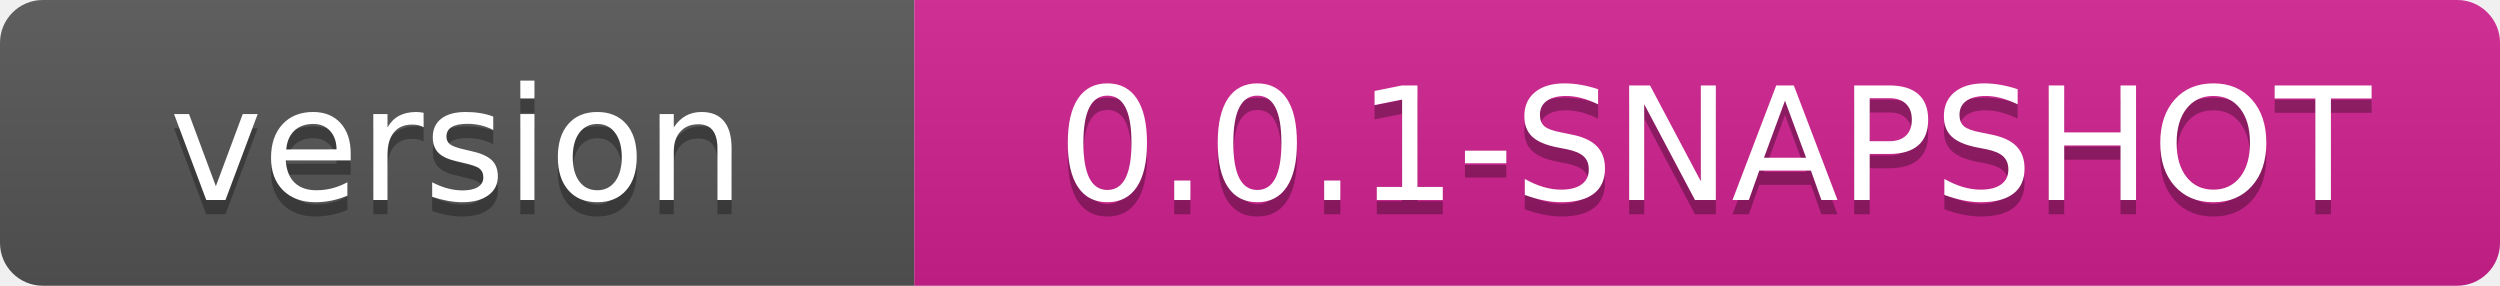
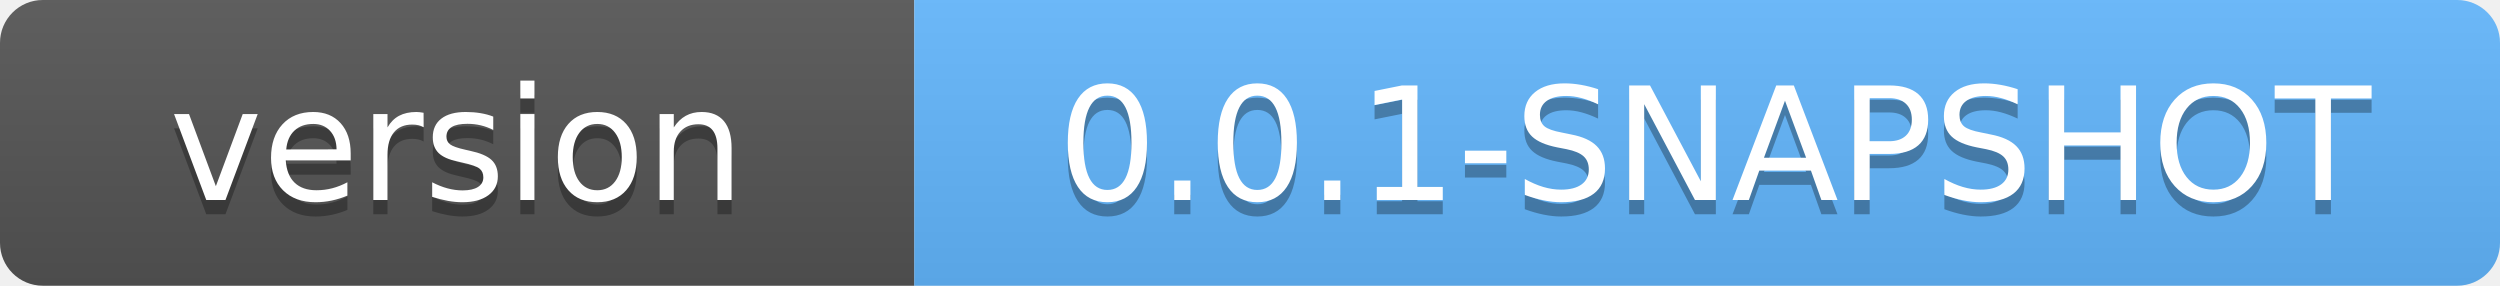
<svg xmlns="http://www.w3.org/2000/svg" width="175" height="20">
  <linearGradient id="b" x2="0" y2="100%">
    <stop offset="0" stop-color="#bbb" stop-opacity=".1" />
    <stop offset="1" stop-opacity=".1" />
  </linearGradient>
  <clipPath id="a">
    <rect width="175" height="20" rx="3" fill="#fff" />
  </clipPath>
  <g clip-path="url(#a)">
    <path fill="#555" d="M0 0h64v20H0z" />
-     <path fill="#D02090" d="M64 0h111v20H64z" />
+     <path fill="#63B8FF" d="M64 0h111v20H64z" />
    <path fill="url(#b)" d="M0 0h175v20H0z" />
  </g>
  <g fill="#fff" text-anchor="middle" font-family="DejaVu Sans,Verdana,Geneva,sans-serif" font-size="110">
    <text x="320" y="150" fill="#010101" fill-opacity=".3" transform="scale(.1)" textLength="450">version
        </text>
    <text x="320" y="140" transform="scale(.1)" textLength="450">version</text>
    <text x="1200" y="150" fill="#010101" fill-opacity=".3" transform="scale(.1)" textLength="960">0.0.1-SNAPSHOT</text>
    <text x="1200" y="140" transform="scale(.1)" textLength="960">0.0.1-SNAPSHOT</text>
  </g>
</svg>
